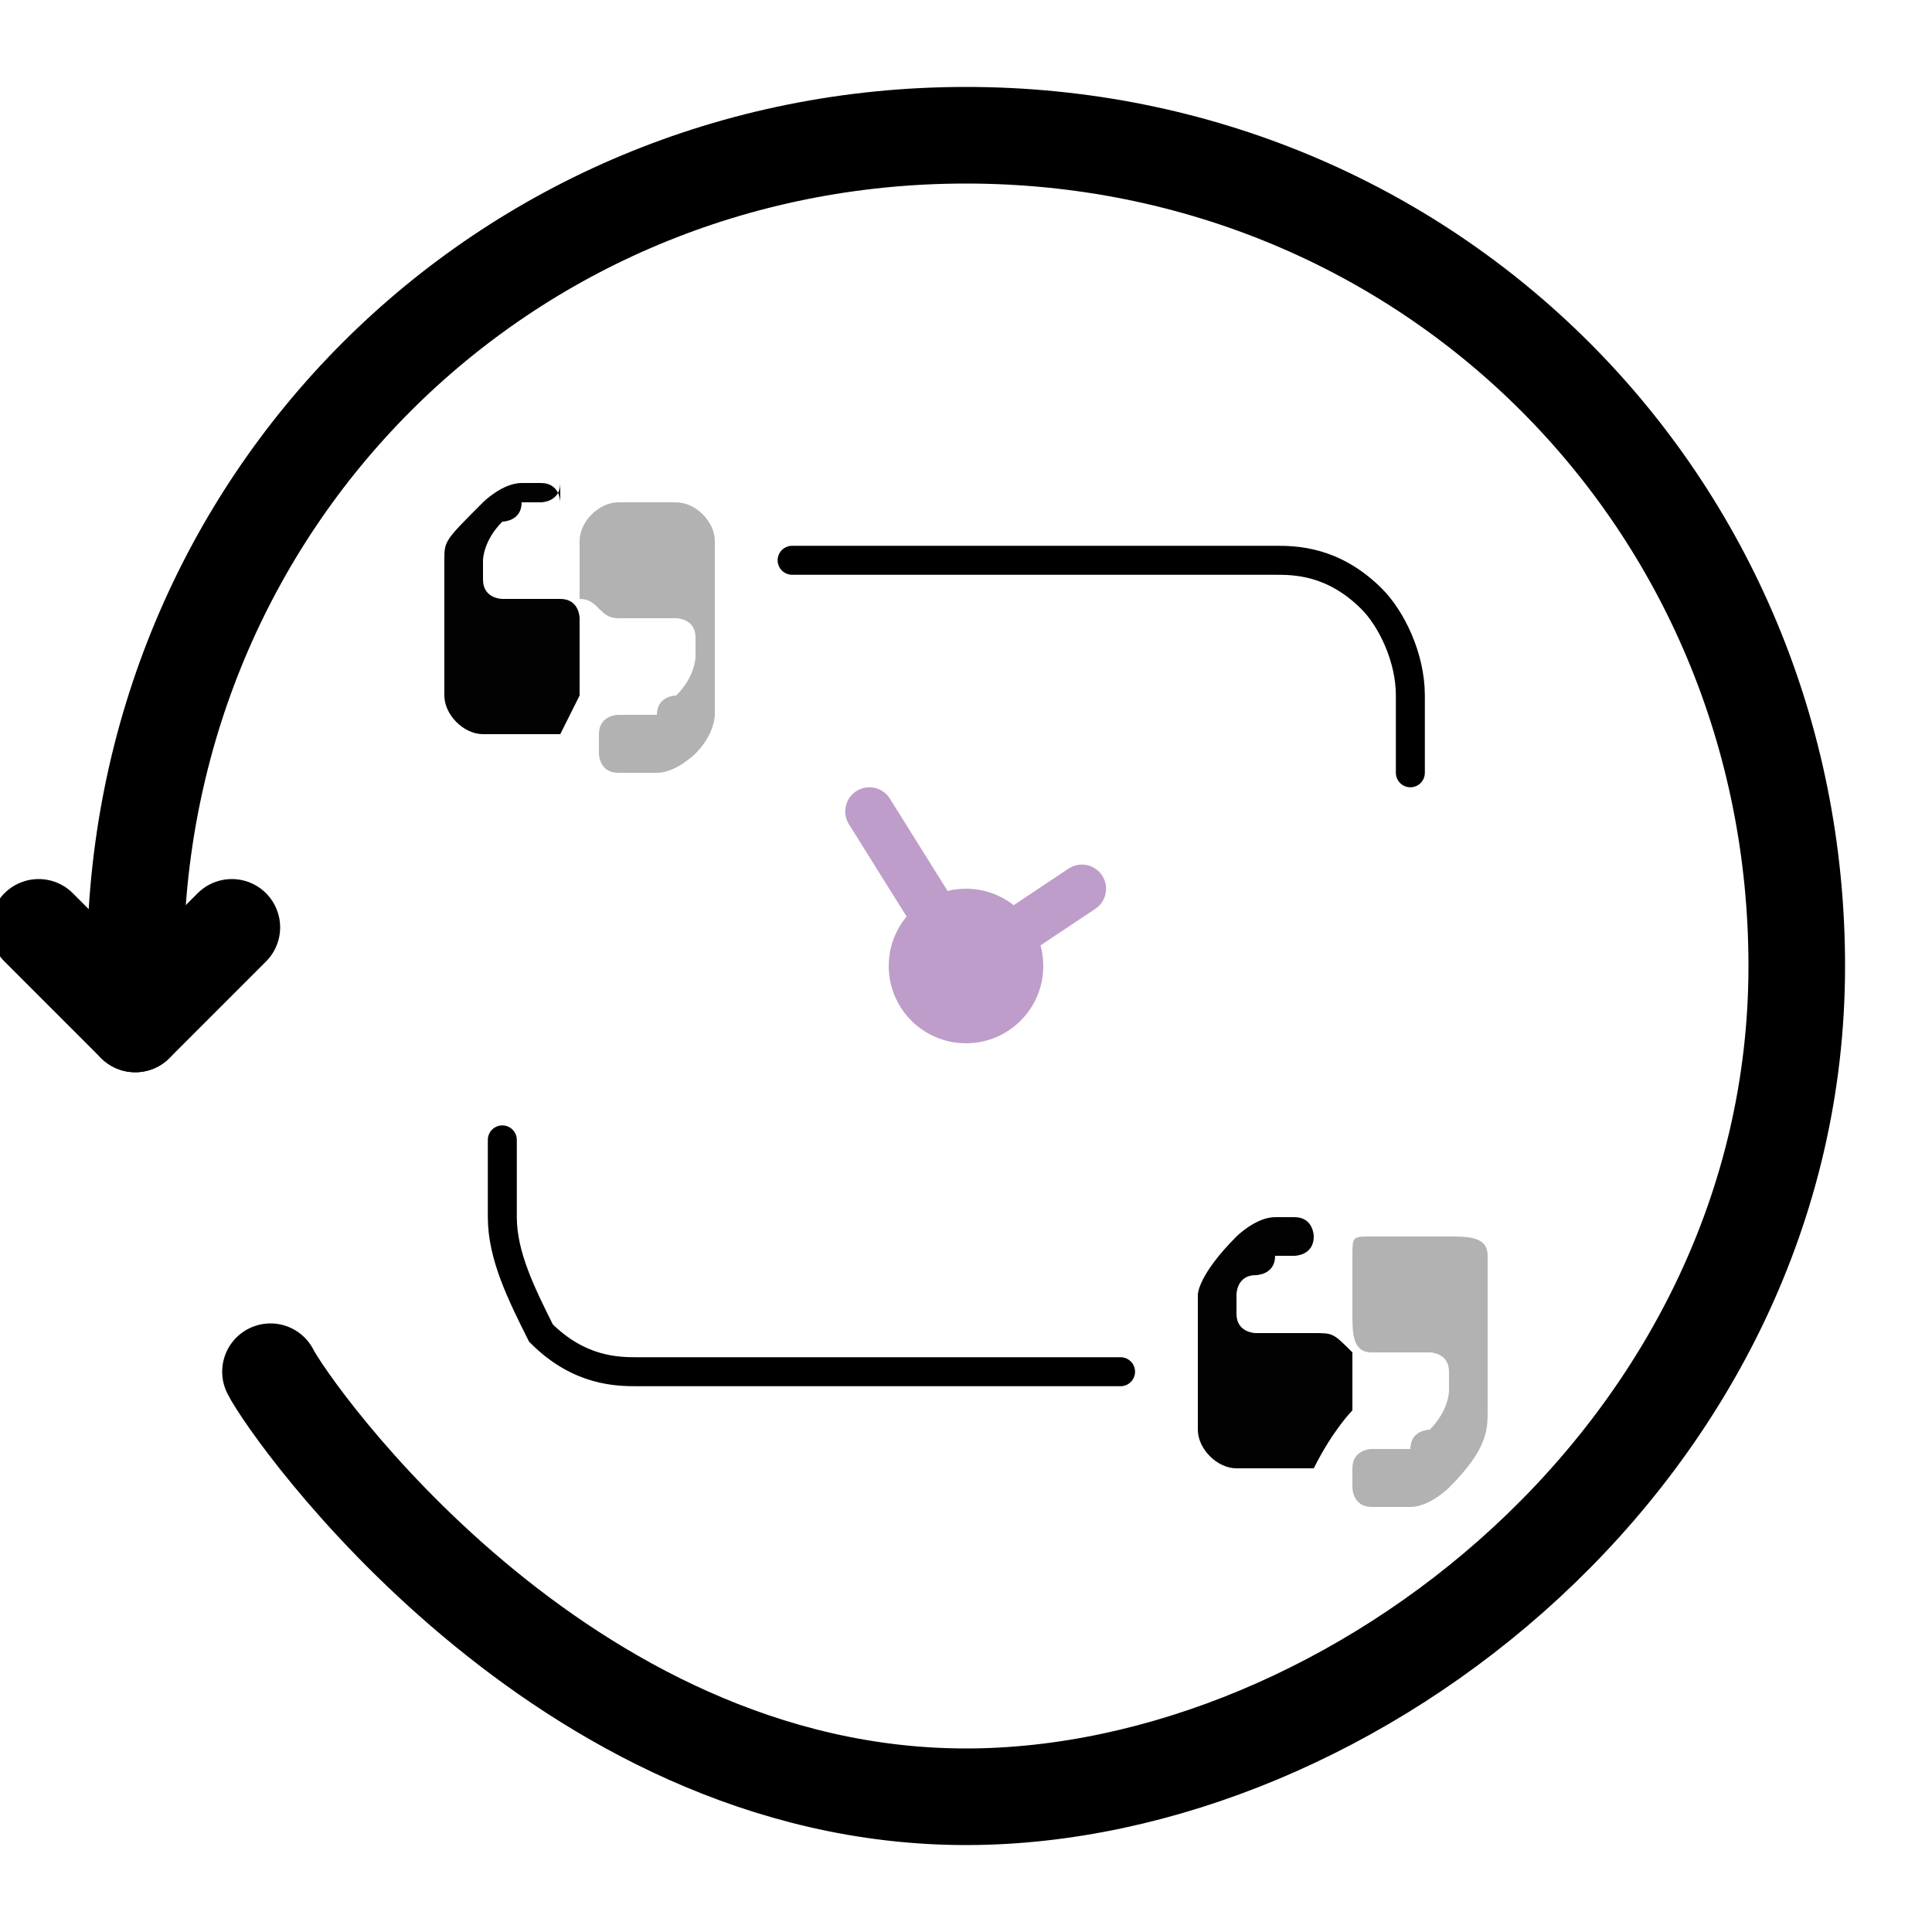
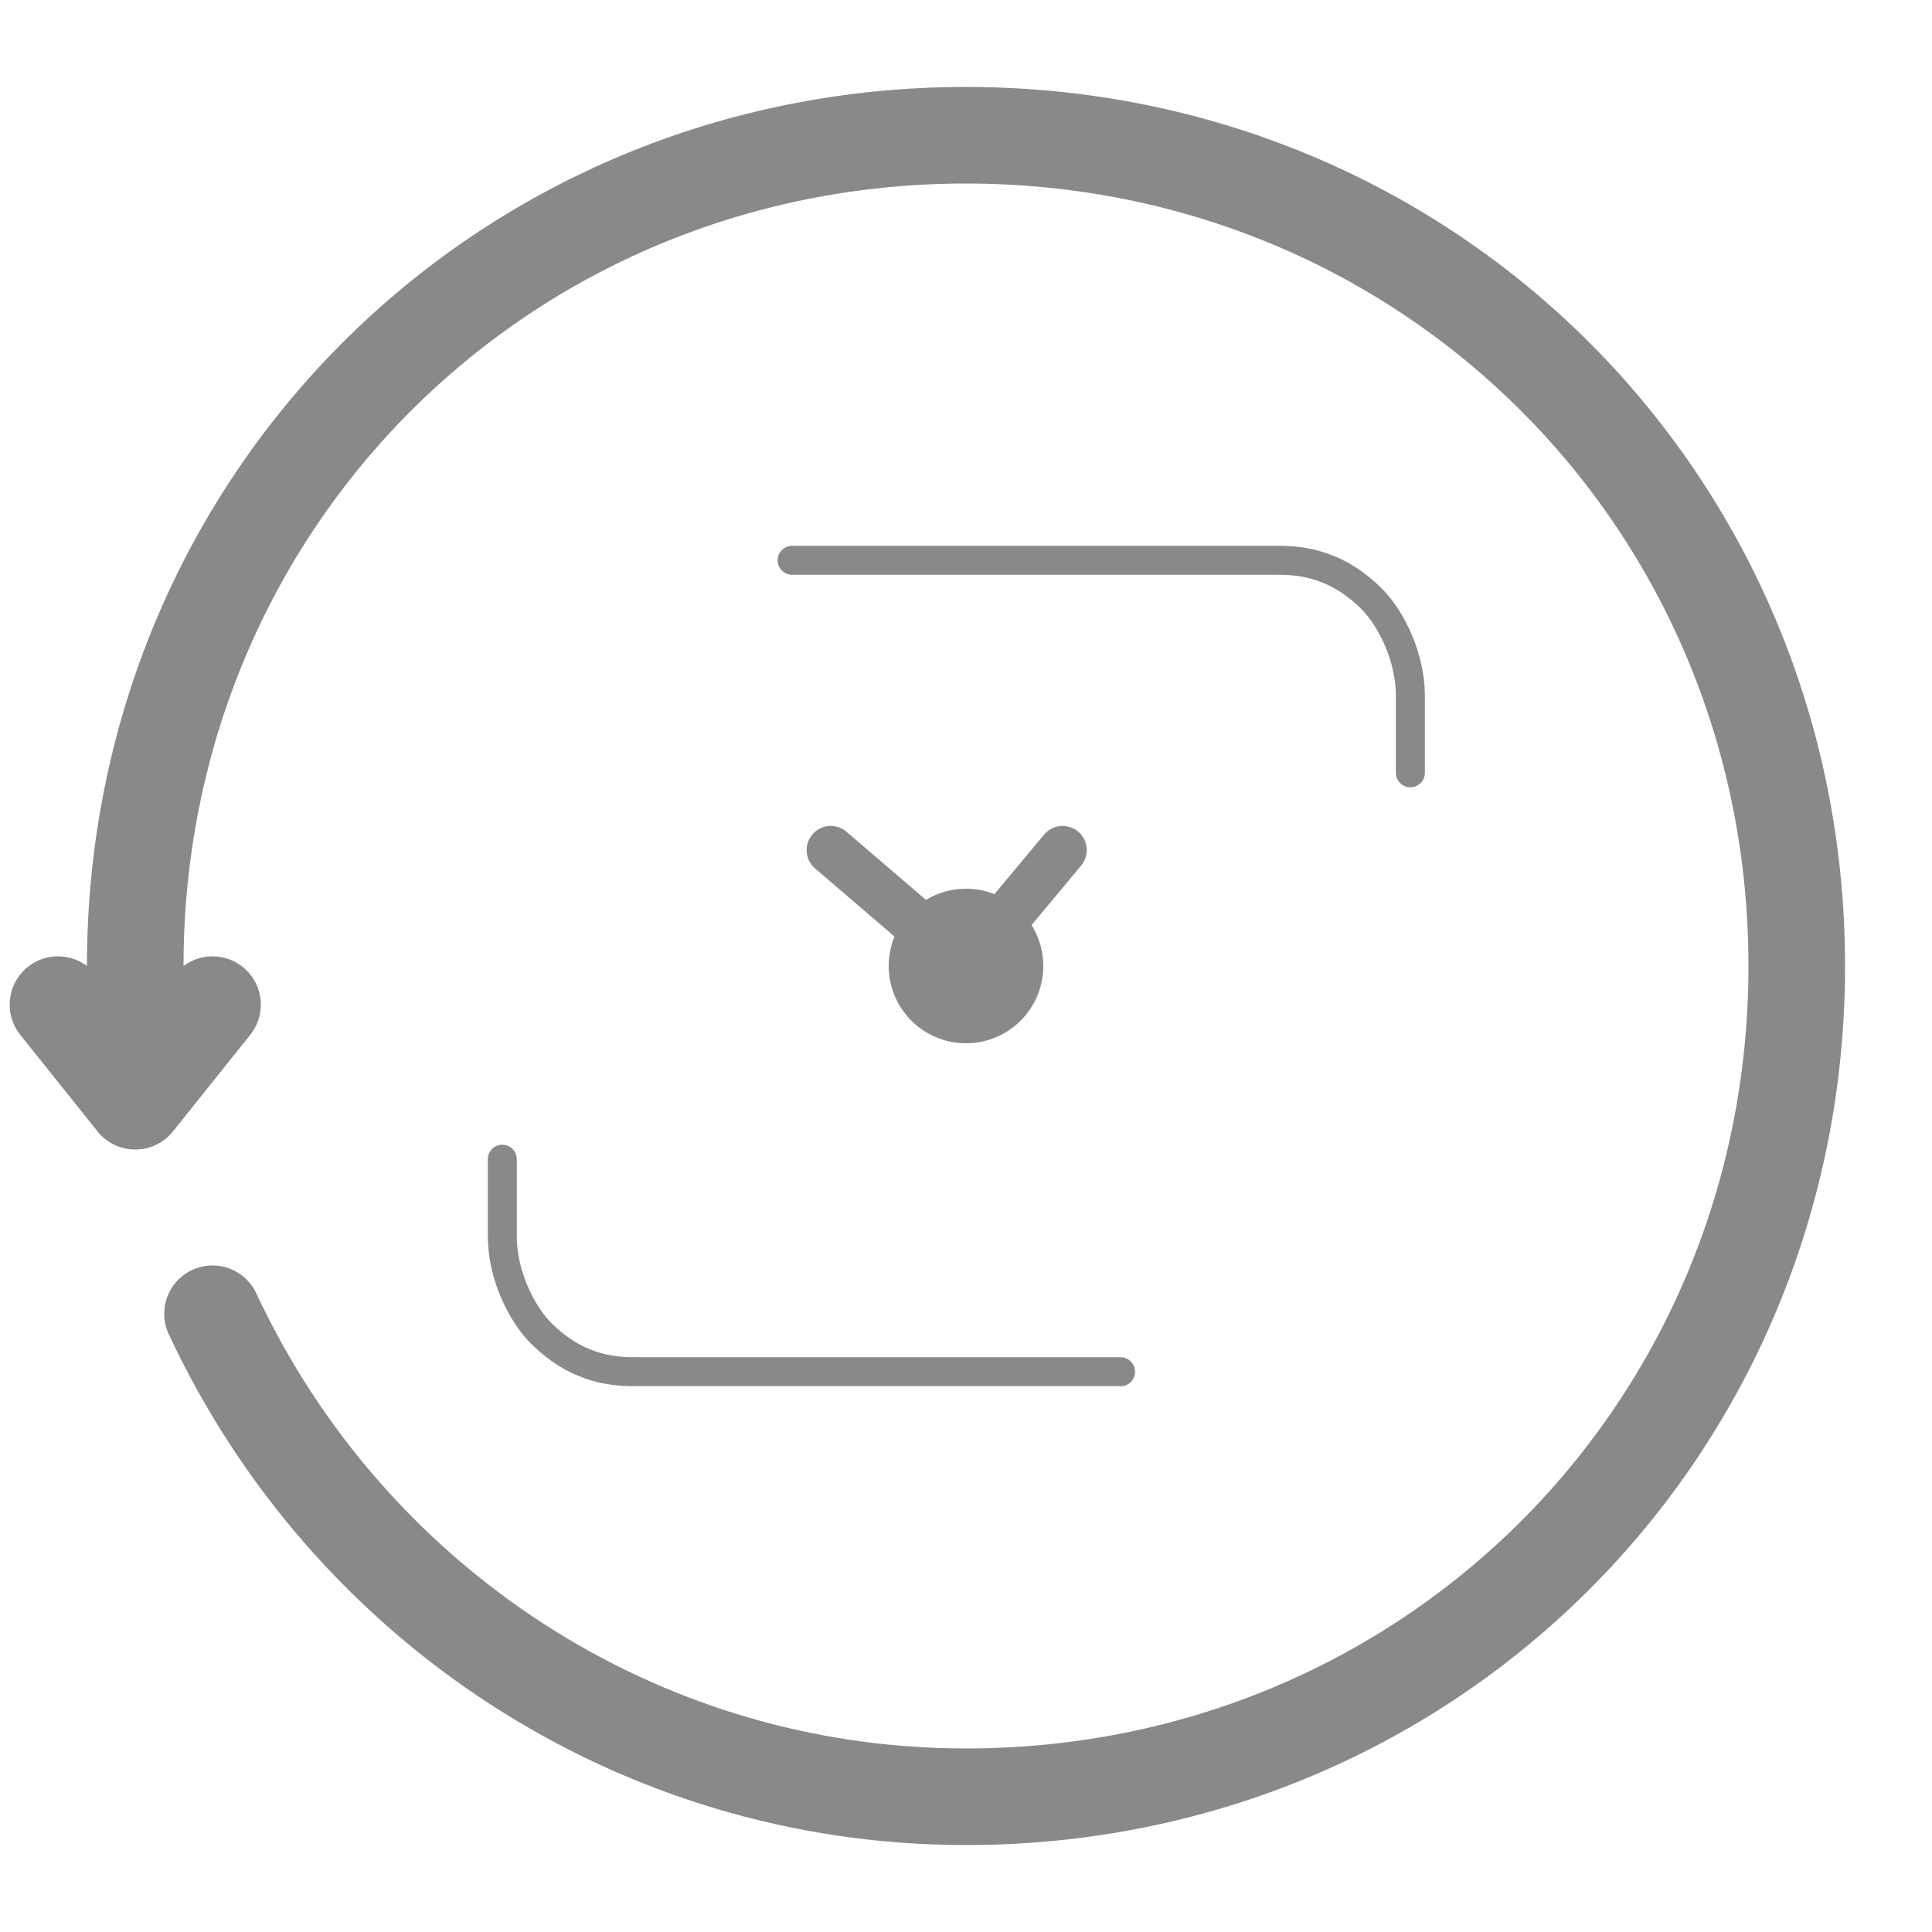
<svg xmlns="http://www.w3.org/2000/svg" version="1.1" id="Capa_1" x="0px" y="0px" viewBox="0 0 10 10" style="enable-background:new 0 0 10 10;" xml:space="preserve">
  <style type="text/css">
- 	.st0{fill:none;stroke:#000000;stroke-width:0.5;stroke-linecap:round;stroke-miterlimit:10;}
- 	.st1{fill:none;stroke:#000000;stroke-width:0.15;stroke-linecap:round;stroke-miterlimit:10;}
- 	.st2{fill:#020203;}
- 	.st3{fill:#B3B2B2;}
- 	.st4{fill:none;stroke:#000000;stroke-width:0.5;stroke-linecap:round;stroke-linejoin:round;stroke-miterlimit:10;}
- 	.st5{fill:#BE9DCA;}
- 	.st6{fill:none;stroke:#BE9DCA;stroke-width:0.25;stroke-linecap:round;stroke-miterlimit:10;}
+ 	.st0{fill:none;stroke:#898989;stroke-width:0.15;stroke-linecap:round;stroke-miterlimit:10;}
+ 	.st1{fill:none;stroke:#898989;stroke-width:0.5;stroke-linecap:round;stroke-linejoin:round;stroke-miterlimit:10;}
+ 	.st2{fill:#898989;}
+ 	.st3{fill:none;stroke:#898989;stroke-width:0.25;stroke-linecap:round;stroke-miterlimit:10;}
</style>
-   <path class="st0" d="M1.4,7.1C1.5,7.3,2.9,9.3,5,9.3c2,0,4.3-1.8,4.3-4.3c0-2.4-1.9-4.3-4.3-4.3S0.7,2.6,0.7,5c0,0.1,0,0.2,0,0.3" />
-   <path class="st1" d="M4.1,2.9c0.8,0,1.7,0,2.5,0c0.1,0,0.3,0,0.5,0.2c0.1,0.1,0.2,0.3,0.2,0.5V4" />
-   <path class="st1" d="M5.8,7.1c-0.8,0-1.7,0-2.5,0c-0.1,0-0.3,0-0.5-0.2C2.7,6.7,2.6,6.5,2.6,6.3c0-0.1,0-0.3,0-0.4" />
-   <g>
-     <path class="st2" d="M2.9,3.1H2.6c0,0-0.1,0-0.1-0.1V2.9c0,0,0-0.1,0.1-0.2c0,0,0.1,0,0.1-0.1h0.1c0,0,0.1,0,0.1-0.1v0.1   c0,0,0-0.1-0.1-0.1h0H2.7c-0.1,0-0.2,0.1-0.2,0.1C2.3,2.8,2.3,2.8,2.3,2.9l0,0c0,0,0,0,0,0.1v0.1c0,0.1,0,0.2,0,0.2l0,0v0.3   c0,0.1,0.1,0.2,0.2,0.2h0.4C3,3.6,3,3.6,3,3.6V3.2C3,3.2,3,3.1,2.9,3.1z" />
-     <path class="st3" d="M3.2,3.2h0.3c0,0,0.1,0,0.1,0.1c0,0.1,0,0.1,0,0.1s0,0.1-0.1,0.2c0,0-0.1,0-0.1,0.1H3.2c0,0-0.1,0-0.1,0.1v0.1   c0,0,0,0.1,0.1,0.1h0.1h0.1c0.1,0,0.2-0.1,0.2-0.1c0.1-0.1,0.1-0.2,0.1-0.2l0,0c0,0,0,0,0-0.1V3.4c0-0.1,0-0.2,0-0.2l0,0V2.8   c0-0.1-0.1-0.2-0.2-0.2H3.2C3.1,2.6,3,2.7,3,2.8v0.3C3.1,3.1,3.1,3.2,3.2,3.2z" />
-   </g>
-   <g>
-     <path class="st2" d="M6.8,6.9H6.5c0,0-0.1,0-0.1-0.1c0-0.1,0-0.1,0-0.1s0-0.1,0.1-0.1c0,0,0.1,0,0.1-0.1h0.1c0,0,0.1,0,0.1-0.1v0   c0,0,0-0.1-0.1-0.1l0,0H6.6c-0.1,0-0.2,0.1-0.2,0.1C6.2,6.6,6.2,6.7,6.2,6.7l0,0c0,0,0,0,0,0.1v0.1c0,0.1,0,0.2,0,0.2l0,0v0.3   c0,0.1,0.1,0.2,0.2,0.2h0.4C6.9,7.4,7,7.3,7,7.3V7C6.9,6.9,6.9,6.9,6.8,6.9z" />
-     <path class="st3" d="M7.1,7h0.3c0,0,0.1,0,0.1,0.1s0,0.1,0,0.1s0,0.1-0.1,0.2c0,0-0.1,0-0.1,0.1H7.1c0,0-0.1,0-0.1,0.1v0.1   c0,0,0,0.1,0.1,0.1h0.1h0.1c0.1,0,0.2-0.1,0.2-0.1c0.2-0.2,0.2-0.3,0.2-0.4l0,0c0,0,0,0,0-0.1V7c0-0.1,0-0.2,0-0.2l0,0V6.5   c0-0.1-0.1-0.1-0.2-0.1H7.1C7,6.4,7,6.4,7,6.5v0.3C7,6.9,7,7,7.1,7z" />
-   </g>
-   <polyline class="st4" points="0.2,4.8 0.7,5.3 1.2,4.8 " />
-   <circle class="st5" cx="5" cy="5" r="0.4" />
-   <polyline class="st6" points="4.5,4.2 5,5 5.6,4.6 " />
+   <path class="st0" d="M4.1,2.9c0.8,0,1.7,0,2.5,0c0.1,0,0.3,0,0.5,0.2c0.1,0.1,0.2,0.3,0.2,0.5V4" />
+   <path class="st0" d="M2.6,6v0.4c0,0.2,0.1,0.4,0.2,0.5C3,7.1,3.2,7.1,3.3,7.1c0.8,0,1.7,0,2.5,0" />
+   <polyline class="st1" points="0.3,5.2 0.7,5.7 1.1,5.2 " />
+   <circle class="st2" cx="5" cy="5" r="0.4" />
+   <polyline class="st3" points="4.3,4.4 5,5 5.5,4.4 " />
+   <path class="st1" d="M1.1,6.8C1.8,8.3,3.3,9.3,5,9.3c2.4,0,4.3-1.9,4.3-4.3S7.4,0.7,5,0.7S0.7,2.6,0.7,5c0,0.2,0,0.3,0,0.5" />
</svg>
